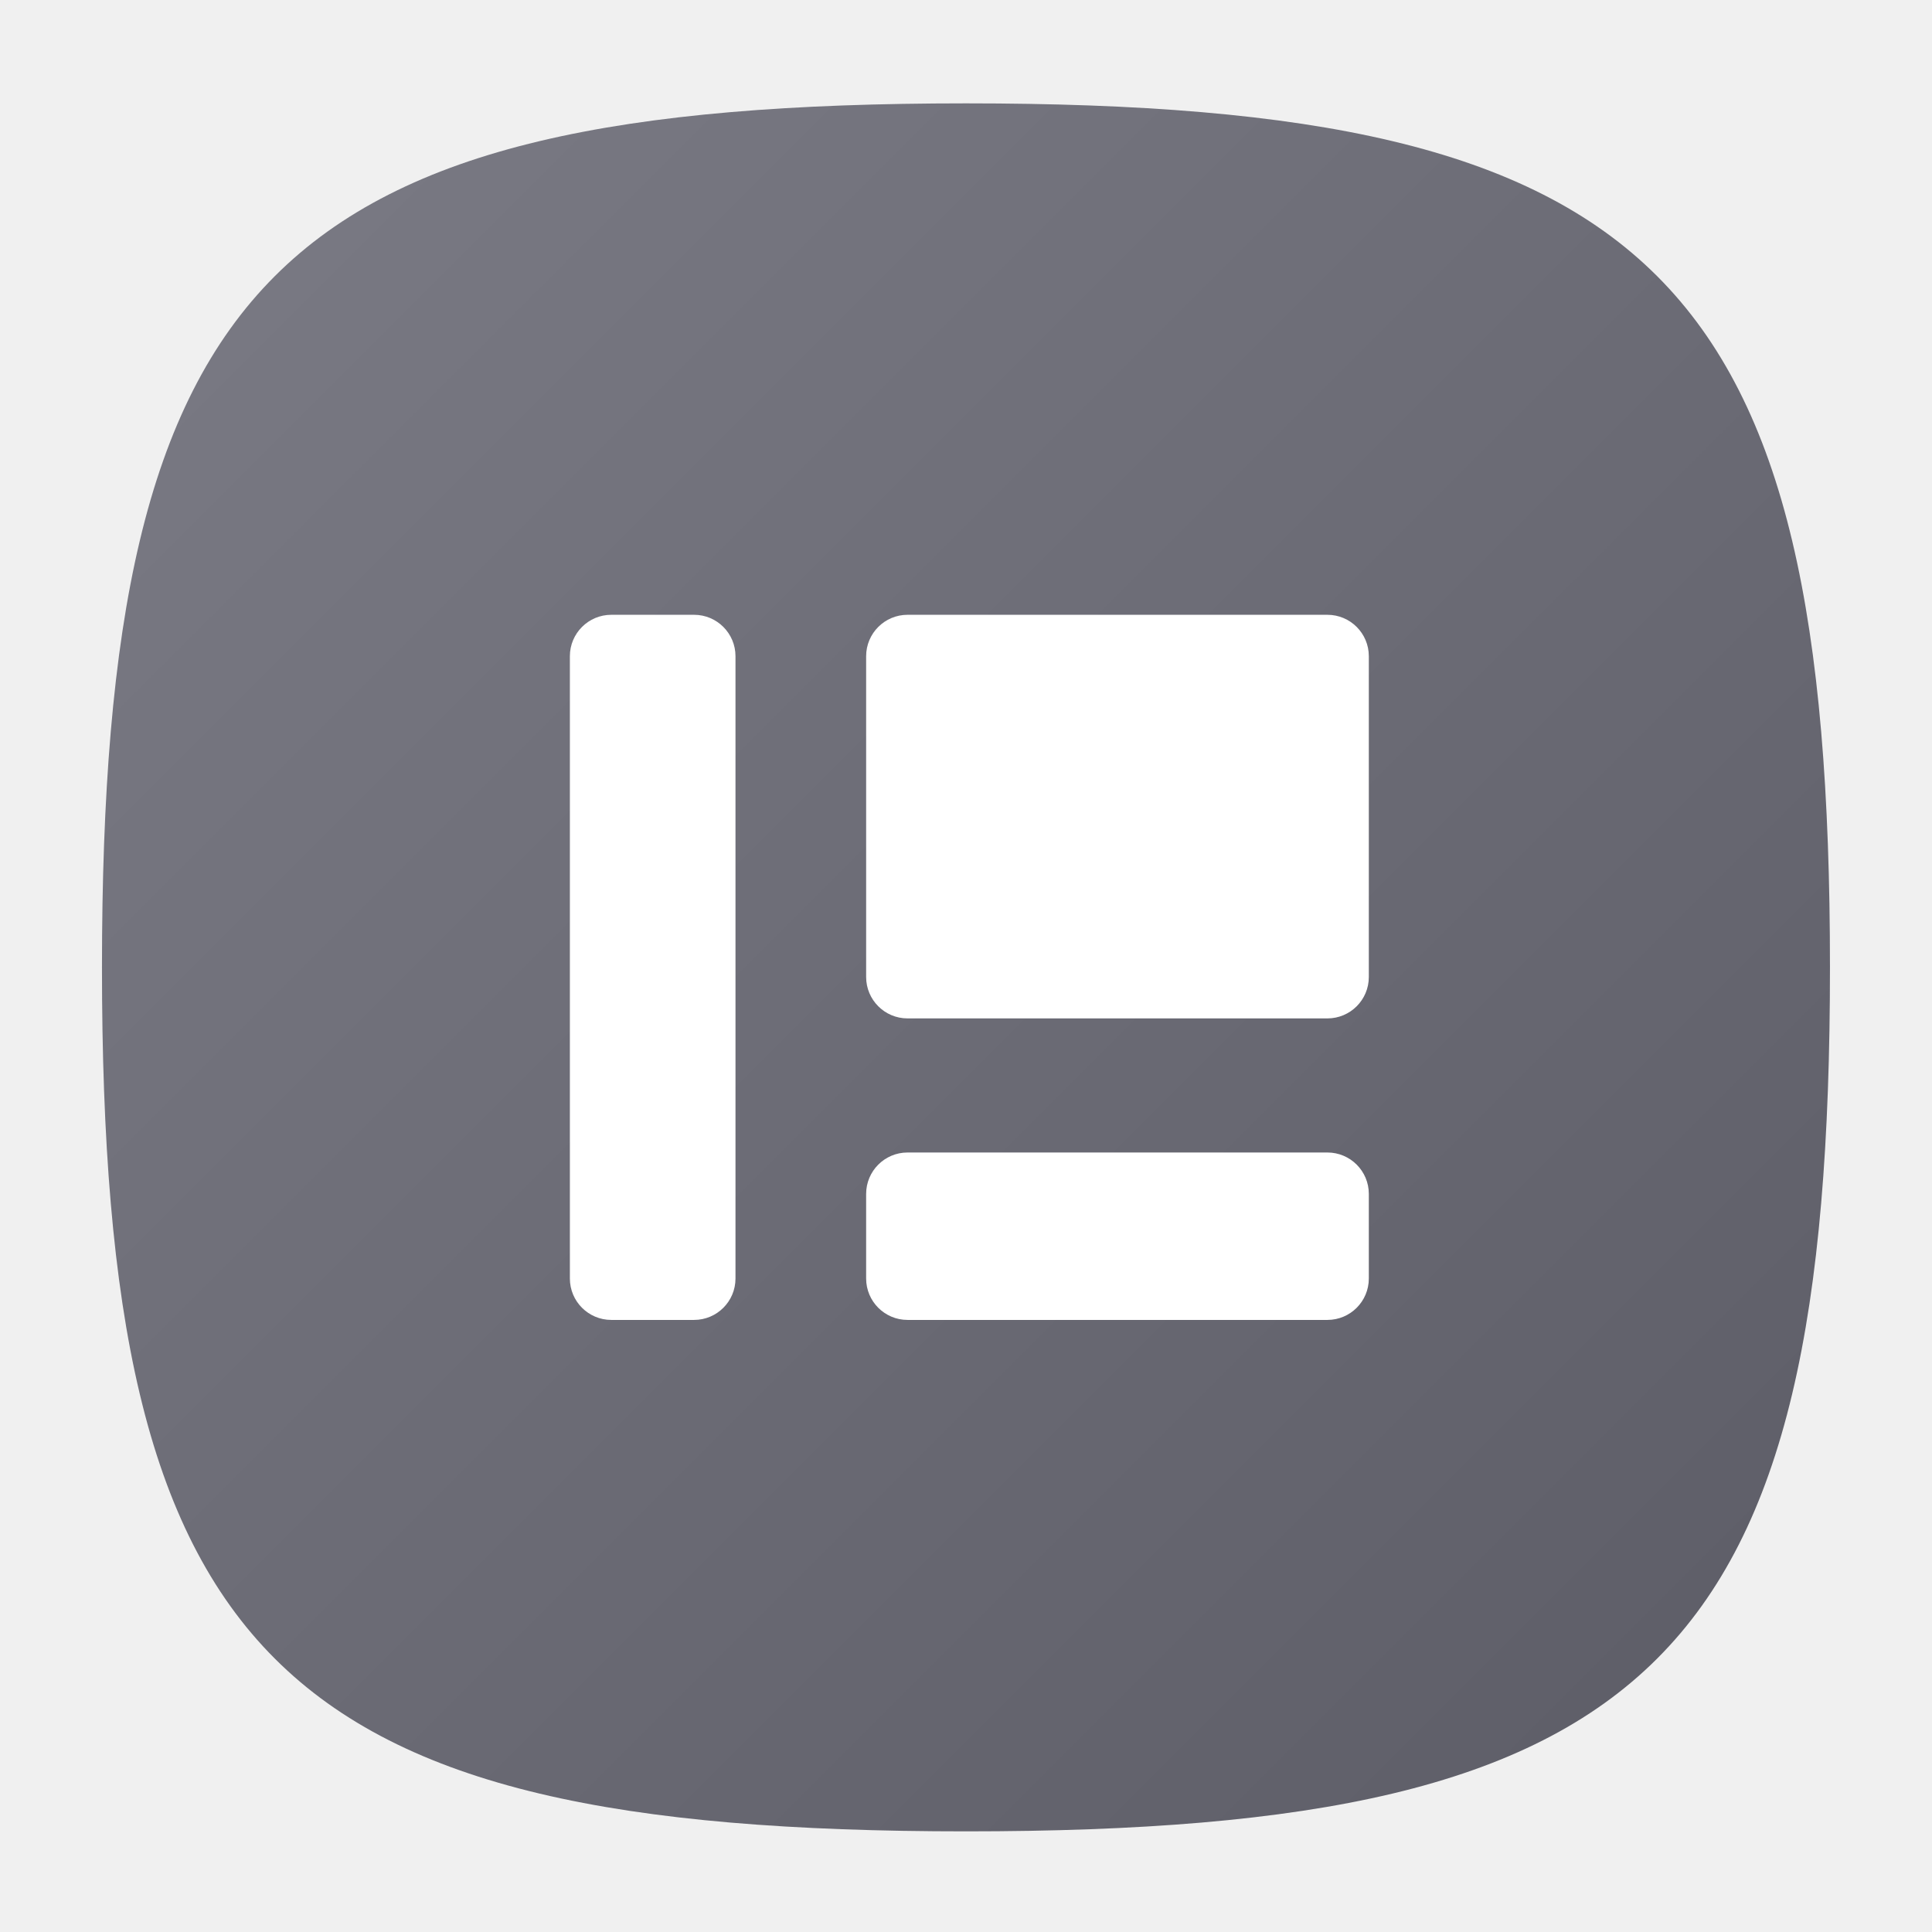
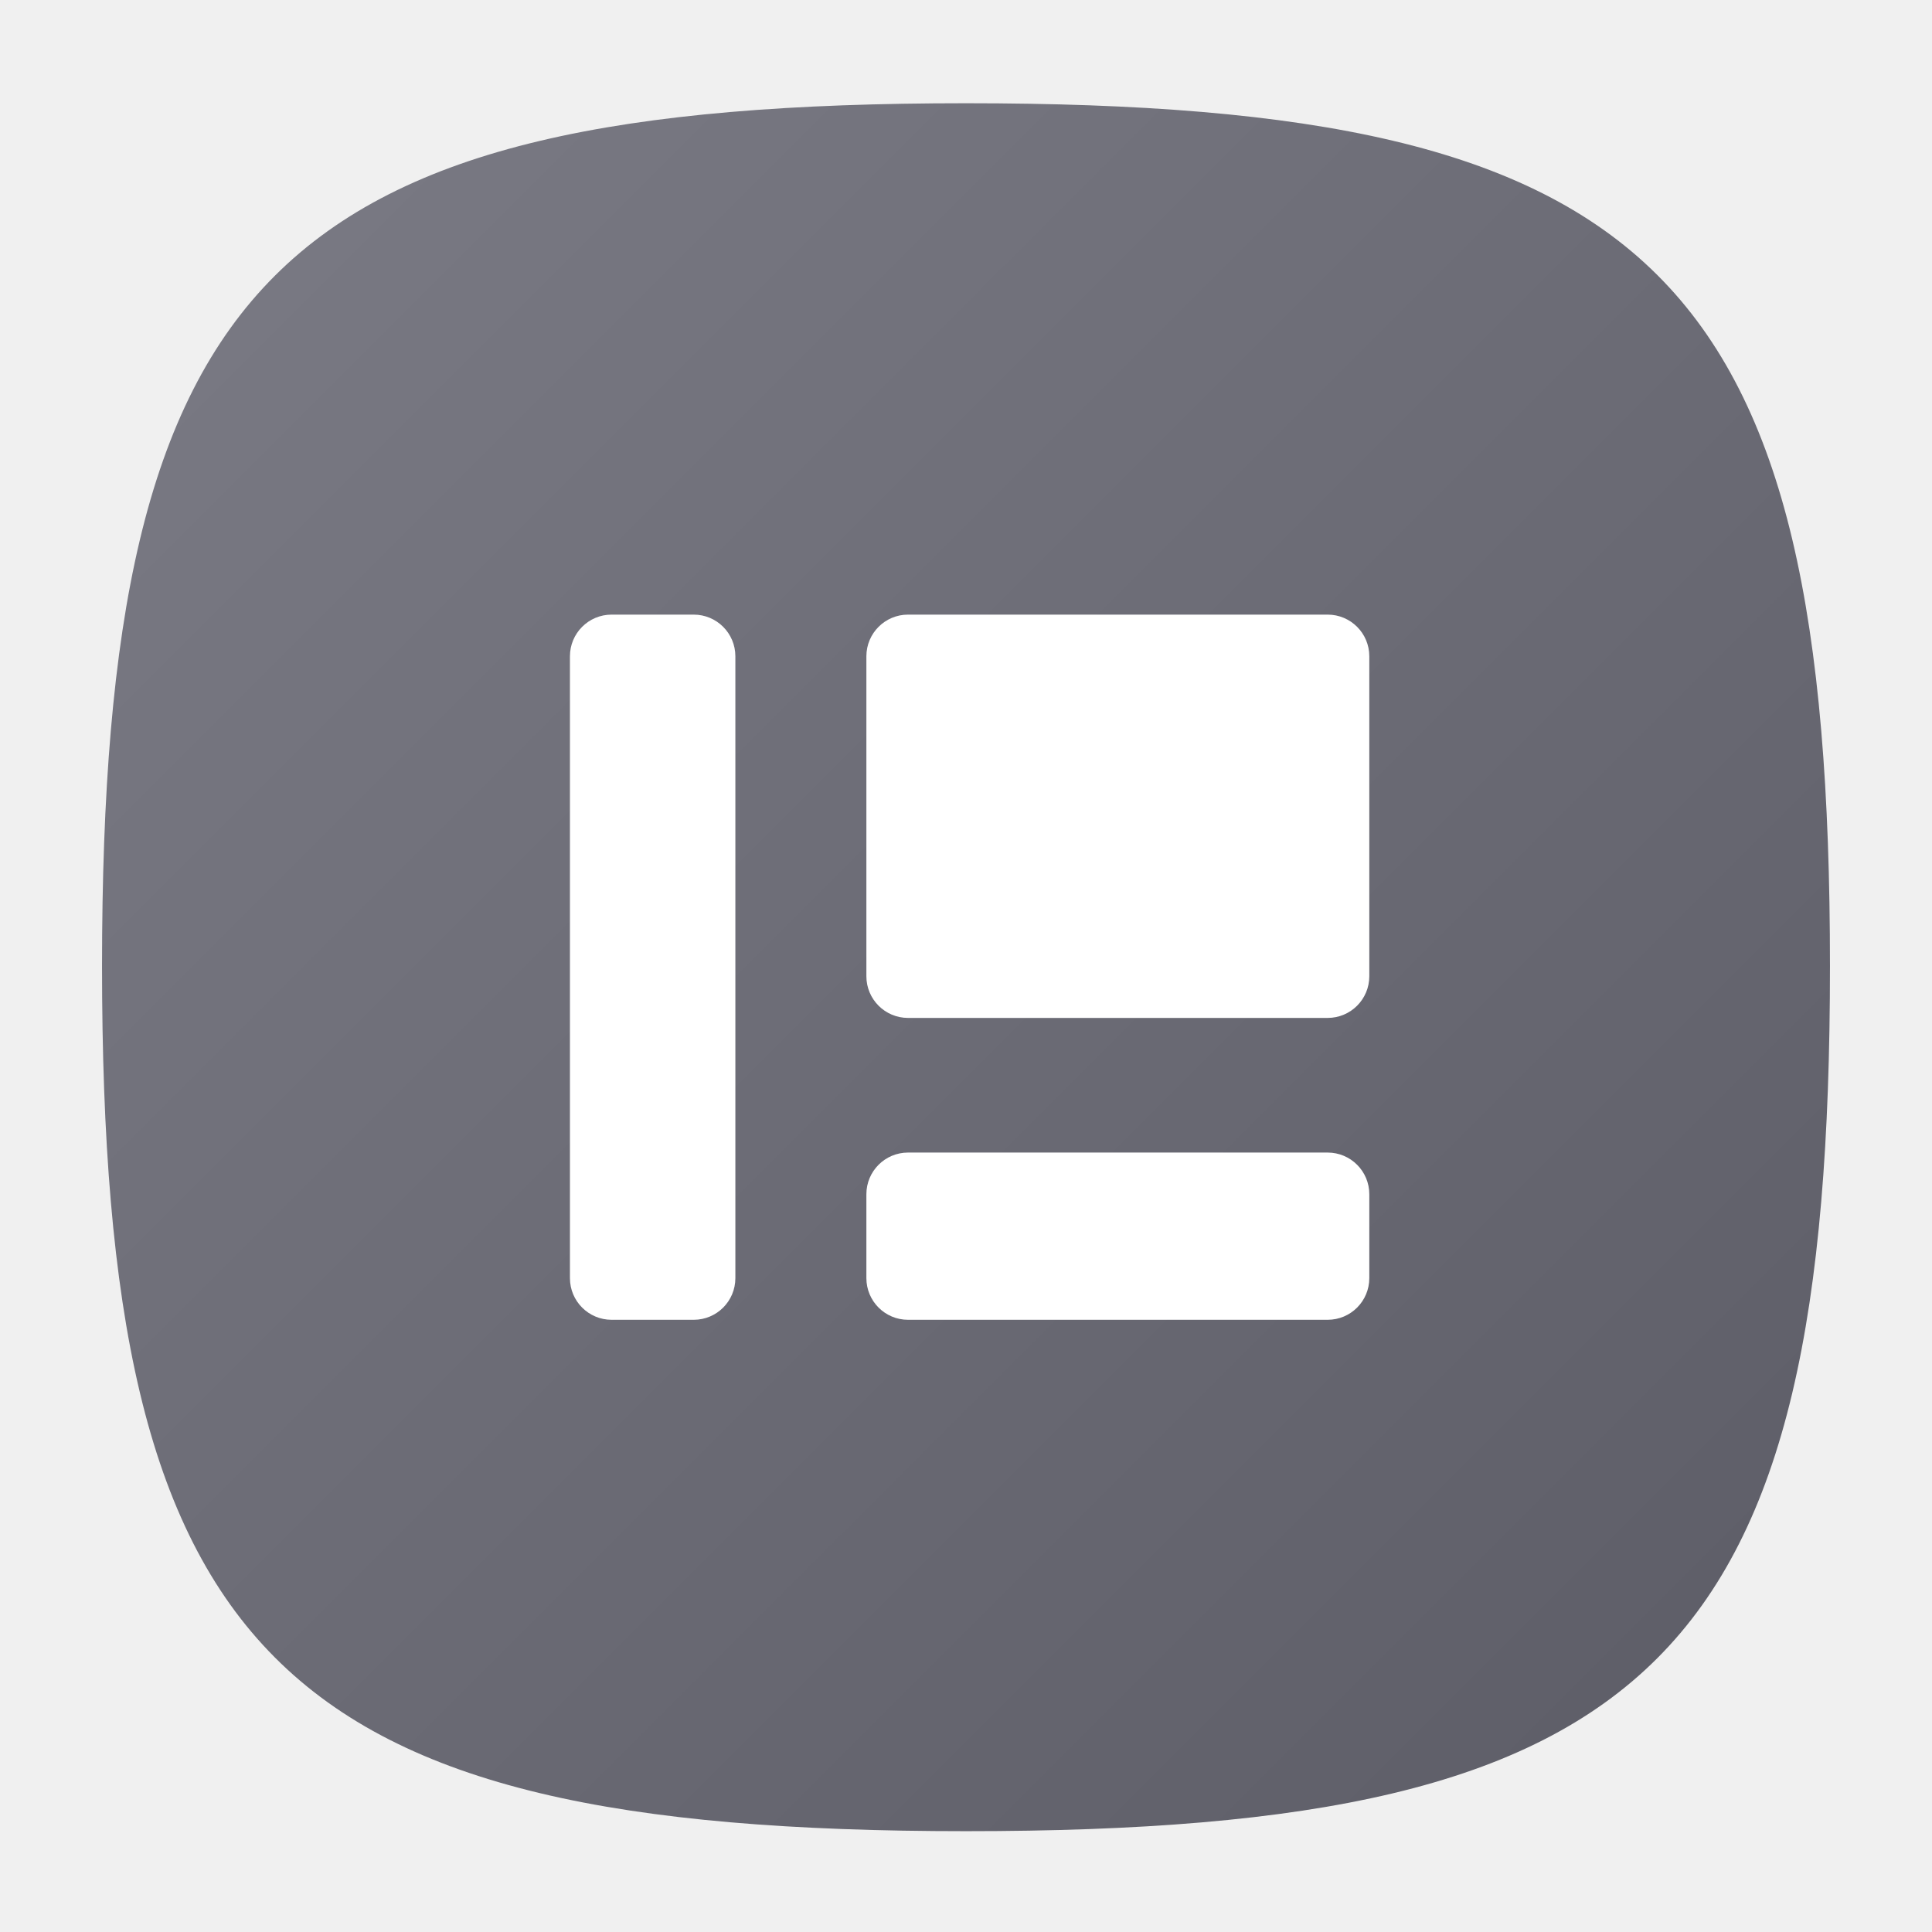
<svg xmlns="http://www.w3.org/2000/svg" viewBox="0 0 32 32">
  <defs>
-     <linearGradient id="linear-gradient" x1="4.552" y1="4.574" x2="27.448" y2="27.471" gradientUnits="userSpaceOnUse">
+     <linearGradient id="linear-gradient" x1="4.55" y1="4.57" x2="27.45" y2="27.47" gradientUnits="userSpaceOnUse">
      <stop offset="0" stop-color="#787882" />
      <stop offset="1" stop-color="#5f5f69" />
    </linearGradient>
  </defs>
  <g id="New">
-     <path d="M16,1.712C4.552,1.712,1.689,4.574,1.689,16.023S4.552,30.333,16,30.333s14.31-2.862,14.31-14.31S27.448,1.712,16,1.712Z" fill="url(#linear-gradient)" />
-     <rect x="9.439" y="10.183" width="2.743" height="11.679" rx="0.686" fill="#fff" />
-     <rect x="14.346" y="19.089" width="8.326" height="2.773" rx="0.686" fill="#fff" />
-     <rect x="14.346" y="10.183" width="8.326" height="6.685" rx="0.686" fill="#fff" />
+     <path d="M16,1.71C4.55,1.71,1.69,4.57,1.69,16S4.55,30.33,16,30.33,30.31,27.47,30.31,16,27.45,1.71,16,1.71Z" fill="url(#linear-gradient)" />
+     <rect x="9.44" y="10.18" width="2.74" height="11.68" rx="0.69" fill="#fff" />
+     <rect x="14.35" y="19.09" width="8.33" height="2.77" rx="0.69" fill="#fff" />
+     <rect x="14.35" y="10.18" width="8.33" height="6.68" rx="0.69" fill="#fff" />
  </g>
</svg>
